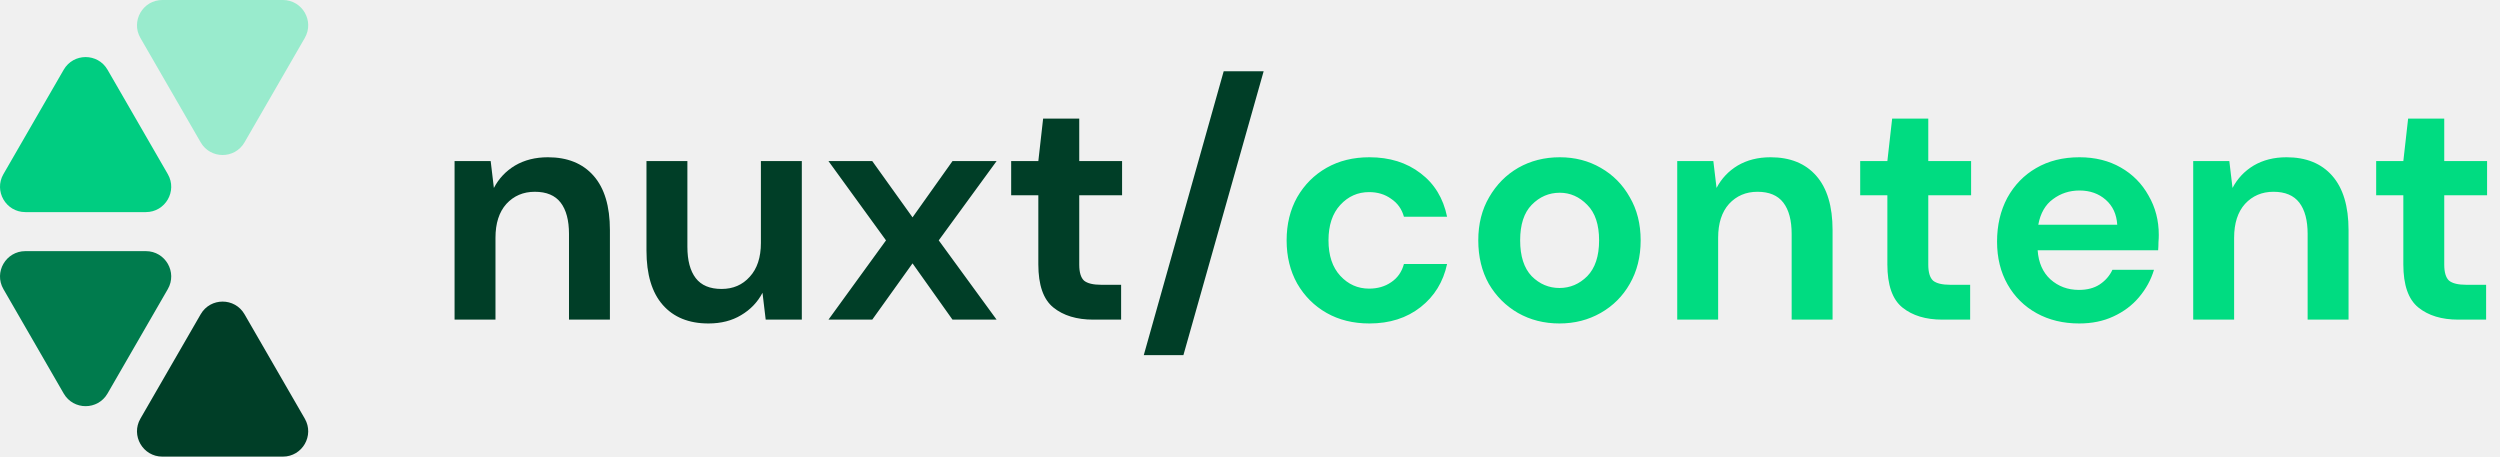
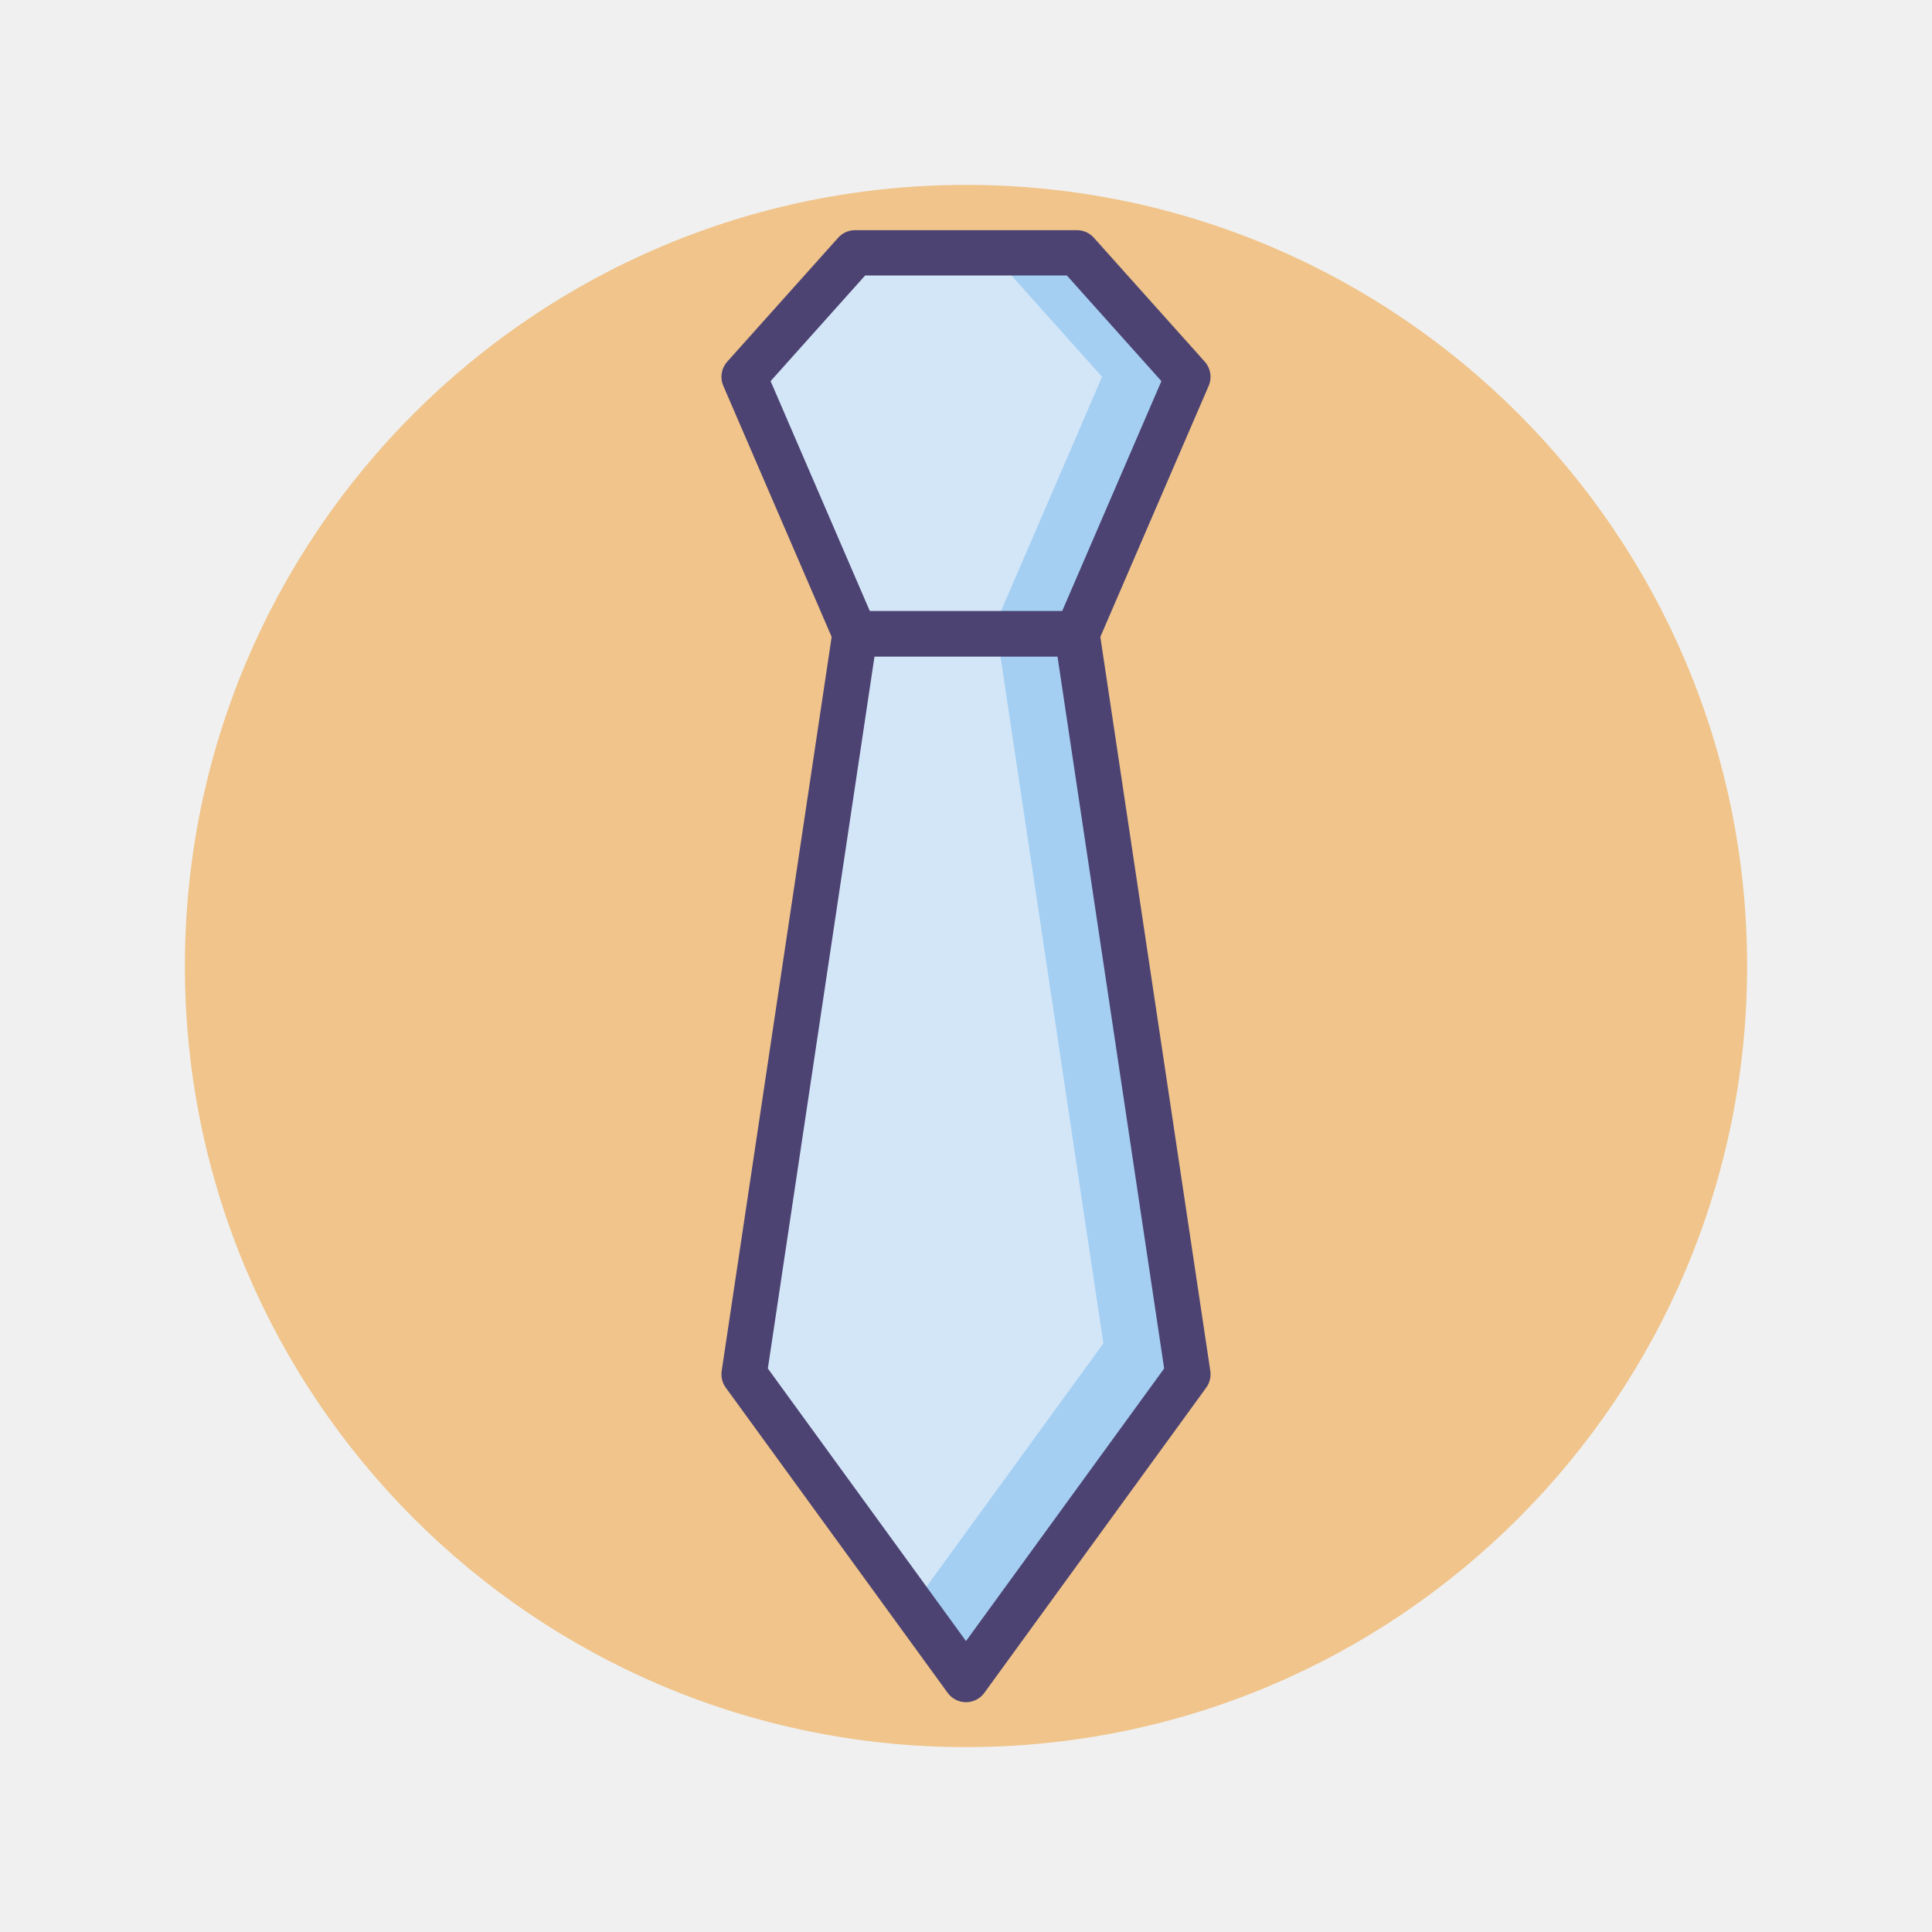
- <svg xmlns="http://www.w3.org/2000/svg" width="219" height="40" viewBox="0 0 219 40" fill="none">
-   <g clip-path="url(#clip0)">
-     <path d="M14.7 15.254C15.553 16.732 14.486 18.58 12.78 18.58H2.22C0.514 18.58 -0.553 16.732 0.3 15.254L5.58 6.109C6.433 4.63 8.567 4.63 9.42 6.109L14.7 15.254Z" fill="#00CD81" />
-     <path d="M17.58 27.529C18.433 26.05 20.567 26.05 21.42 27.529L26.7 36.673C27.553 38.151 26.486 39.999 24.78 39.999H14.22C12.514 39.999 11.447 38.151 12.3 36.673L17.58 27.529Z" fill="#003E27" />
-     <path d="M21.42 12.47C20.567 13.948 18.433 13.948 17.58 12.47L12.3 3.325C11.447 1.847 12.514 0 14.22 0H24.78C26.486 0 27.553 1.847 26.7 3.325L21.42 12.47Z" fill="#99EBCD" />
-     <path d="M12.78 22C14.486 22 15.553 23.848 14.7 25.326L9.42 34.471C8.567 35.95 6.433 35.95 5.58 34.471L0.3 25.326C-0.553 23.848 0.514 22 2.22 22H12.78Z" fill="#007B4D" />
-     <path d="M39.82 28V14.112H42.984L43.264 16.464C43.693 15.643 44.309 14.989 45.112 14.504C45.933 14.019 46.895 13.776 47.996 13.776C49.713 13.776 51.048 14.317 52 15.4C52.952 16.483 53.428 18.069 53.428 20.16V28H49.844V20.496C49.844 19.301 49.601 18.387 49.116 17.752C48.631 17.117 47.875 16.8 46.848 16.8C45.84 16.8 45.009 17.155 44.356 17.864C43.721 18.573 43.404 19.563 43.404 20.832V28H39.82ZM70.239 14.112V28H67.075L66.795 25.648C66.366 26.469 65.74 27.123 64.919 27.608C64.117 28.093 63.164 28.336 62.063 28.336C60.346 28.336 59.011 27.795 58.059 26.712C57.107 25.629 56.631 24.043 56.631 21.952V14.112H60.215V21.616C60.215 22.811 60.458 23.725 60.943 24.36C61.428 24.995 62.184 25.312 63.211 25.312C64.219 25.312 65.04 24.957 65.675 24.248C66.329 23.539 66.655 22.549 66.655 21.28V14.112H70.239ZM72.574 28L77.614 21.056L72.574 14.112H76.41L79.938 19.04L83.438 14.112H87.302L82.234 21.056L87.302 28H83.438L79.938 23.072L76.41 28H72.574ZM95.774 28C94.318 28 93.151 27.645 92.274 26.936C91.396 26.227 90.958 24.967 90.958 23.156V17.108H88.578V14.112H90.958L91.378 10.388H94.542V14.112H98.294V17.108H94.542V23.184C94.542 23.856 94.682 24.323 94.962 24.584C95.26 24.827 95.764 24.948 96.474 24.948H98.21V28H95.774ZM100.195 31.108L107.195 6.244H110.695L103.667 31.108H100.195Z" fill="#003E27" />
-     <path d="M119.96 28.336C118.541 28.336 117.291 28.028 116.208 27.412C115.125 26.796 114.267 25.937 113.632 24.836C113.016 23.735 112.708 22.475 112.708 21.056C112.708 19.637 113.016 18.377 113.632 17.276C114.267 16.175 115.125 15.316 116.208 14.7C117.291 14.084 118.541 13.776 119.96 13.776C121.733 13.776 123.227 14.243 124.44 15.176C125.653 16.091 126.428 17.36 126.764 18.984H122.984C122.797 18.312 122.424 17.789 121.864 17.416C121.323 17.024 120.679 16.828 119.932 16.828C118.943 16.828 118.103 17.201 117.412 17.948C116.721 18.695 116.376 19.731 116.376 21.056C116.376 22.381 116.721 23.417 117.412 24.164C118.103 24.911 118.943 25.284 119.932 25.284C120.679 25.284 121.323 25.097 121.864 24.724C122.424 24.351 122.797 23.819 122.984 23.128H126.764C126.428 24.696 125.653 25.956 124.44 26.908C123.227 27.86 121.733 28.336 119.96 28.336ZM136.609 28.336C135.265 28.336 134.052 28.028 132.969 27.412C131.905 26.796 131.056 25.947 130.421 24.864C129.805 23.763 129.497 22.493 129.497 21.056C129.497 19.619 129.814 18.359 130.449 17.276C131.084 16.175 131.933 15.316 132.997 14.7C134.08 14.084 135.293 13.776 136.637 13.776C137.962 13.776 139.157 14.084 140.221 14.7C141.304 15.316 142.153 16.175 142.769 17.276C143.404 18.359 143.721 19.619 143.721 21.056C143.721 22.493 143.404 23.763 142.769 24.864C142.153 25.947 141.304 26.796 140.221 27.412C139.138 28.028 137.934 28.336 136.609 28.336ZM136.609 25.228C137.542 25.228 138.354 24.883 139.045 24.192C139.736 23.483 140.081 22.437 140.081 21.056C140.081 19.675 139.736 18.639 139.045 17.948C138.354 17.239 137.552 16.884 136.637 16.884C135.685 16.884 134.864 17.239 134.173 17.948C133.501 18.639 133.165 19.675 133.165 21.056C133.165 22.437 133.501 23.483 134.173 24.192C134.864 24.883 135.676 25.228 136.609 25.228ZM146.925 28V14.112H150.089L150.369 16.464C150.799 15.643 151.415 14.989 152.217 14.504C153.039 14.019 154 13.776 155.101 13.776C156.819 13.776 158.153 14.317 159.105 15.4C160.057 16.483 160.533 18.069 160.533 20.16V28H156.949V20.496C156.949 19.301 156.707 18.387 156.221 17.752C155.736 17.117 154.98 16.8 153.953 16.8C152.945 16.8 152.115 17.155 151.461 17.864C150.827 18.573 150.509 19.563 150.509 20.832V28H146.925ZM170.149 28C168.693 28 167.526 27.645 166.649 26.936C165.771 26.227 165.333 24.967 165.333 23.156V17.108H162.953V14.112H165.333L165.753 10.388H168.917V14.112H172.669V17.108H168.917V23.184C168.917 23.856 169.057 24.323 169.337 24.584C169.635 24.827 170.139 24.948 170.849 24.948H172.585V28H170.149ZM182.138 28.336C180.738 28.336 179.497 28.037 178.414 27.44C177.332 26.843 176.482 26.003 175.866 24.92C175.25 23.837 174.942 22.587 174.942 21.168C174.942 19.731 175.241 18.452 175.838 17.332C176.454 16.212 177.294 15.344 178.358 14.728C179.441 14.093 180.71 13.776 182.166 13.776C183.529 13.776 184.733 14.075 185.778 14.672C186.824 15.269 187.636 16.091 188.214 17.136C188.812 18.163 189.11 19.311 189.11 20.58C189.11 20.785 189.101 21 189.082 21.224C189.082 21.448 189.073 21.681 189.054 21.924H178.498C178.573 23.007 178.946 23.856 179.618 24.472C180.309 25.088 181.14 25.396 182.11 25.396C182.838 25.396 183.445 25.237 183.93 24.92C184.434 24.584 184.808 24.155 185.05 23.632H188.69C188.429 24.509 187.99 25.312 187.374 26.04C186.777 26.749 186.03 27.309 185.134 27.72C184.257 28.131 183.258 28.336 182.138 28.336ZM182.166 16.688C181.289 16.688 180.514 16.94 179.842 17.444C179.17 17.929 178.741 18.676 178.554 19.684H185.47C185.414 18.769 185.078 18.041 184.462 17.5C183.846 16.959 183.081 16.688 182.166 16.688ZM192.125 28V14.112H195.289L195.569 16.464C195.998 15.643 196.614 14.989 197.417 14.504C198.238 14.019 199.199 13.776 200.301 13.776C202.018 13.776 203.353 14.317 204.305 15.4C205.257 16.483 205.733 18.069 205.733 20.16V28H202.149V20.496C202.149 19.301 201.906 18.387 201.421 17.752C200.935 17.117 200.179 16.8 199.153 16.8C198.145 16.8 197.314 17.155 196.661 17.864C196.026 18.573 195.709 19.563 195.709 20.832V28H192.125ZM215.348 28C213.892 28 212.725 27.645 211.848 26.936C210.971 26.227 210.532 24.967 210.532 23.156V17.108H208.152V14.112H210.532L210.952 10.388H214.116V14.112H217.868V17.108H214.116V23.184C214.116 23.856 214.256 24.323 214.536 24.584C214.835 24.827 215.339 24.948 216.048 24.948H217.784V28H215.348Z" fill="#00DC81" />
+ <svg xmlns="http://www.w3.org/2000/svg" version="1.1" id="Icon_Set" x="0px" y="0px" viewBox="0 0 512 512" style="enable-background:new 0 0 512 512;" xml:space="preserve">
+   <style type="text/css">
+ 	.st0{fill:#4C4372;}
+ 	.st1{fill:#F0C48A;}
+ 	.st2{fill:#FD919E;}
+ 	.st3{fill:#E8677D;}
+ 	.st4{fill:#A4CFF2;}
+ 	.st5{fill:#7BABF1;}
+ 	.st6{fill:#FFFFFF;}
+ 	.st7{fill:#D3E6F8;}
+ </style>
+   <g>
+     <g>
+       <g>
+         <g>
+           <circle class="st1" cx="256" cy="256" r="207" />
+         </g>
+       </g>
+     </g>
+     <g>
+       <polygon class="st7" points="197.19,364.206 226.595,167.912 285.405,167.912 314.81,364.206 256,445.103   " />
+     </g>
+     <g>
+       <polygon class="st7" points="226.595,168 197.19,99.857 226.595,67 285.405,67 314.81,99.857 285.405,168   " />
+     </g>
+     <g>
+       <polygon class="st4" points="285.405,67 262.655,67 292.06,99.857 262.655,168 285.405,168 314.81,99.857   " />
+     </g>
+     <g>
+       <polygon class="st4" points="285.405,168 264.239,168 292.404,356.018 241.79,425.639 256,445.186 314.81,364.291   " />
+     </g>
+     <g>
+       <path class="st0" d="M285.405,174h-58.81c-2.395,0-4.56-1.424-5.509-3.623l-29.405-68.143c-0.927-2.146-0.521-4.636,1.038-6.378    l29.405-32.857c1.138-1.272,2.764-1.999,4.471-1.999h58.81c1.707,0,3.333,0.727,4.471,1.999l29.405,32.857    c1.559,1.742,1.964,4.231,1.038,6.378l-29.405,68.143C289.965,172.576,287.799,174,285.405,174z M230.541,162h50.918    l26.323-60.999L282.723,73h-53.445l-25.059,28.001L230.541,162z" />
+     </g>
+     <g>
+       <path class="st0" d="M256,451.103c-1.92,0-3.724-0.919-4.853-2.472l-58.81-80.896c-0.926-1.273-1.314-2.86-1.081-4.417    l29.405-196.294c0.44-2.938,2.963-5.111,5.934-5.111h58.81c2.97,0,5.494,2.174,5.934,5.111l29.405,196.294    c0.233,1.557-0.155,3.144-1.081,4.417l-58.81,80.896C259.724,450.184,257.92,451.103,256,451.103z M203.488,362.665L256,434.898    l52.512-72.233l-28.275-188.753h-48.474L203.488,362.665z" />
+     </g>
  </g>
-   <defs>
-     <clipPath id="clip0">
-       <rect width="219" height="40" fill="white" />
-     </clipPath>
-   </defs>
</svg>
